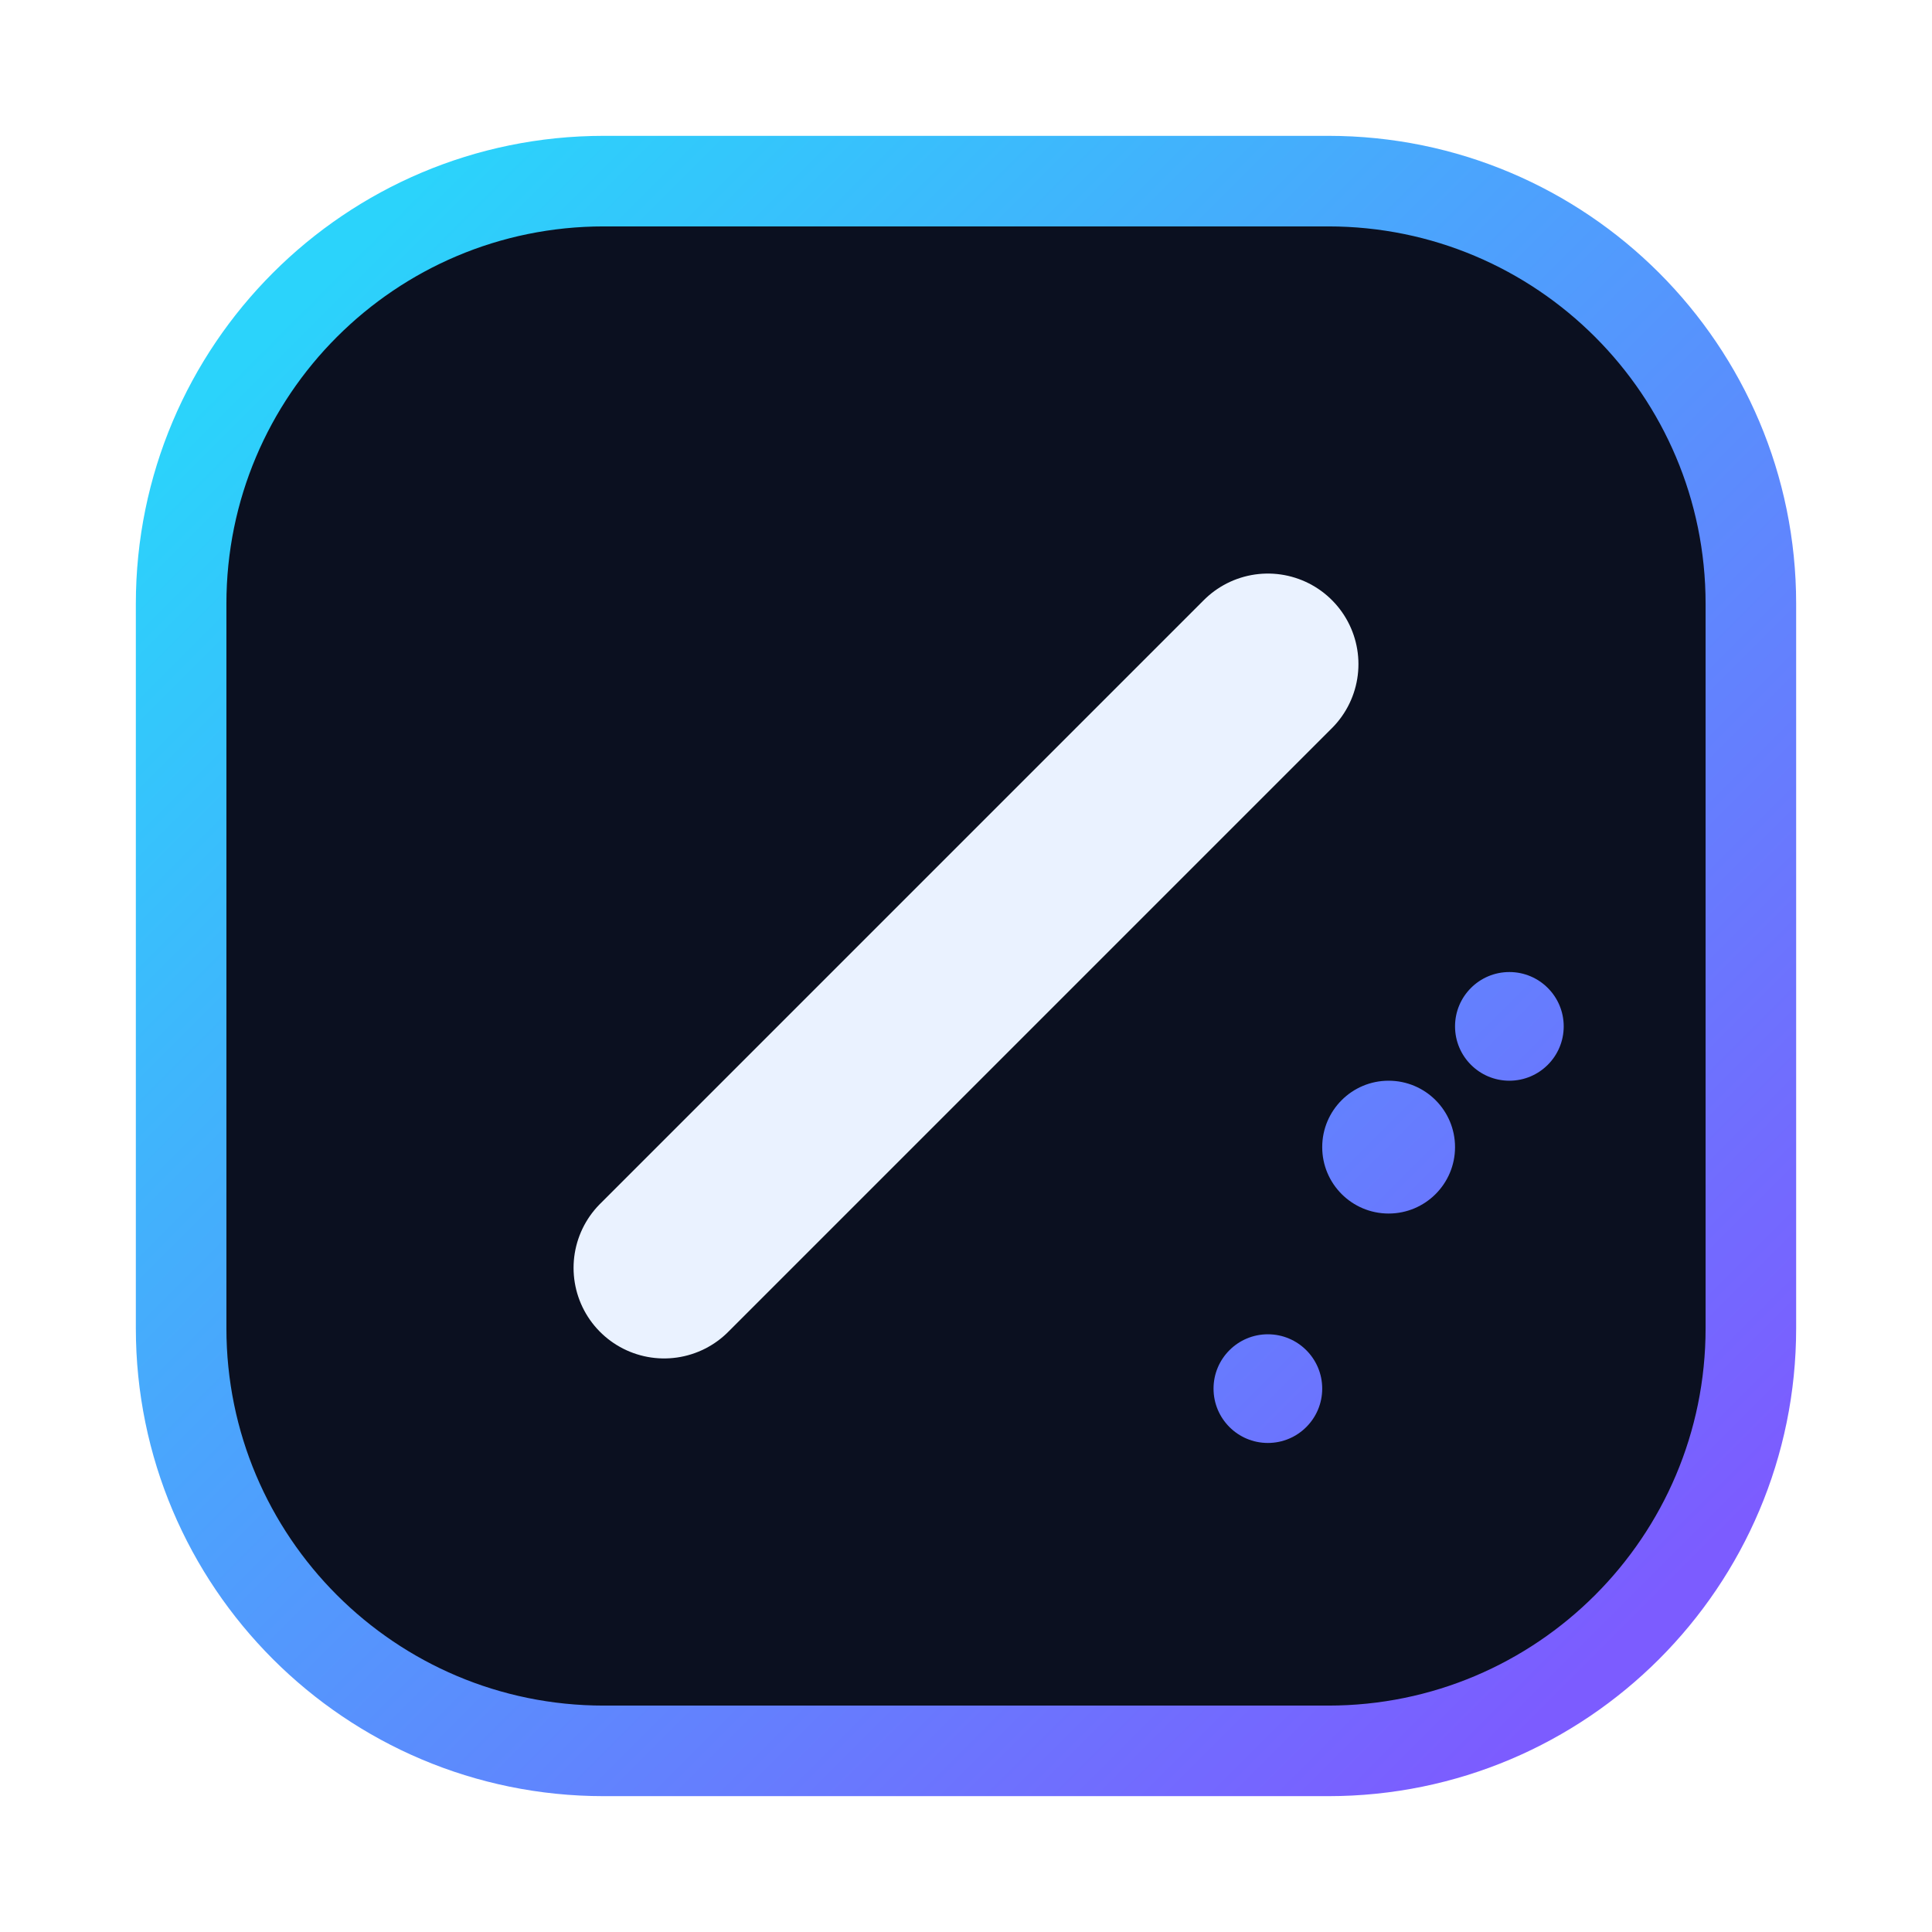
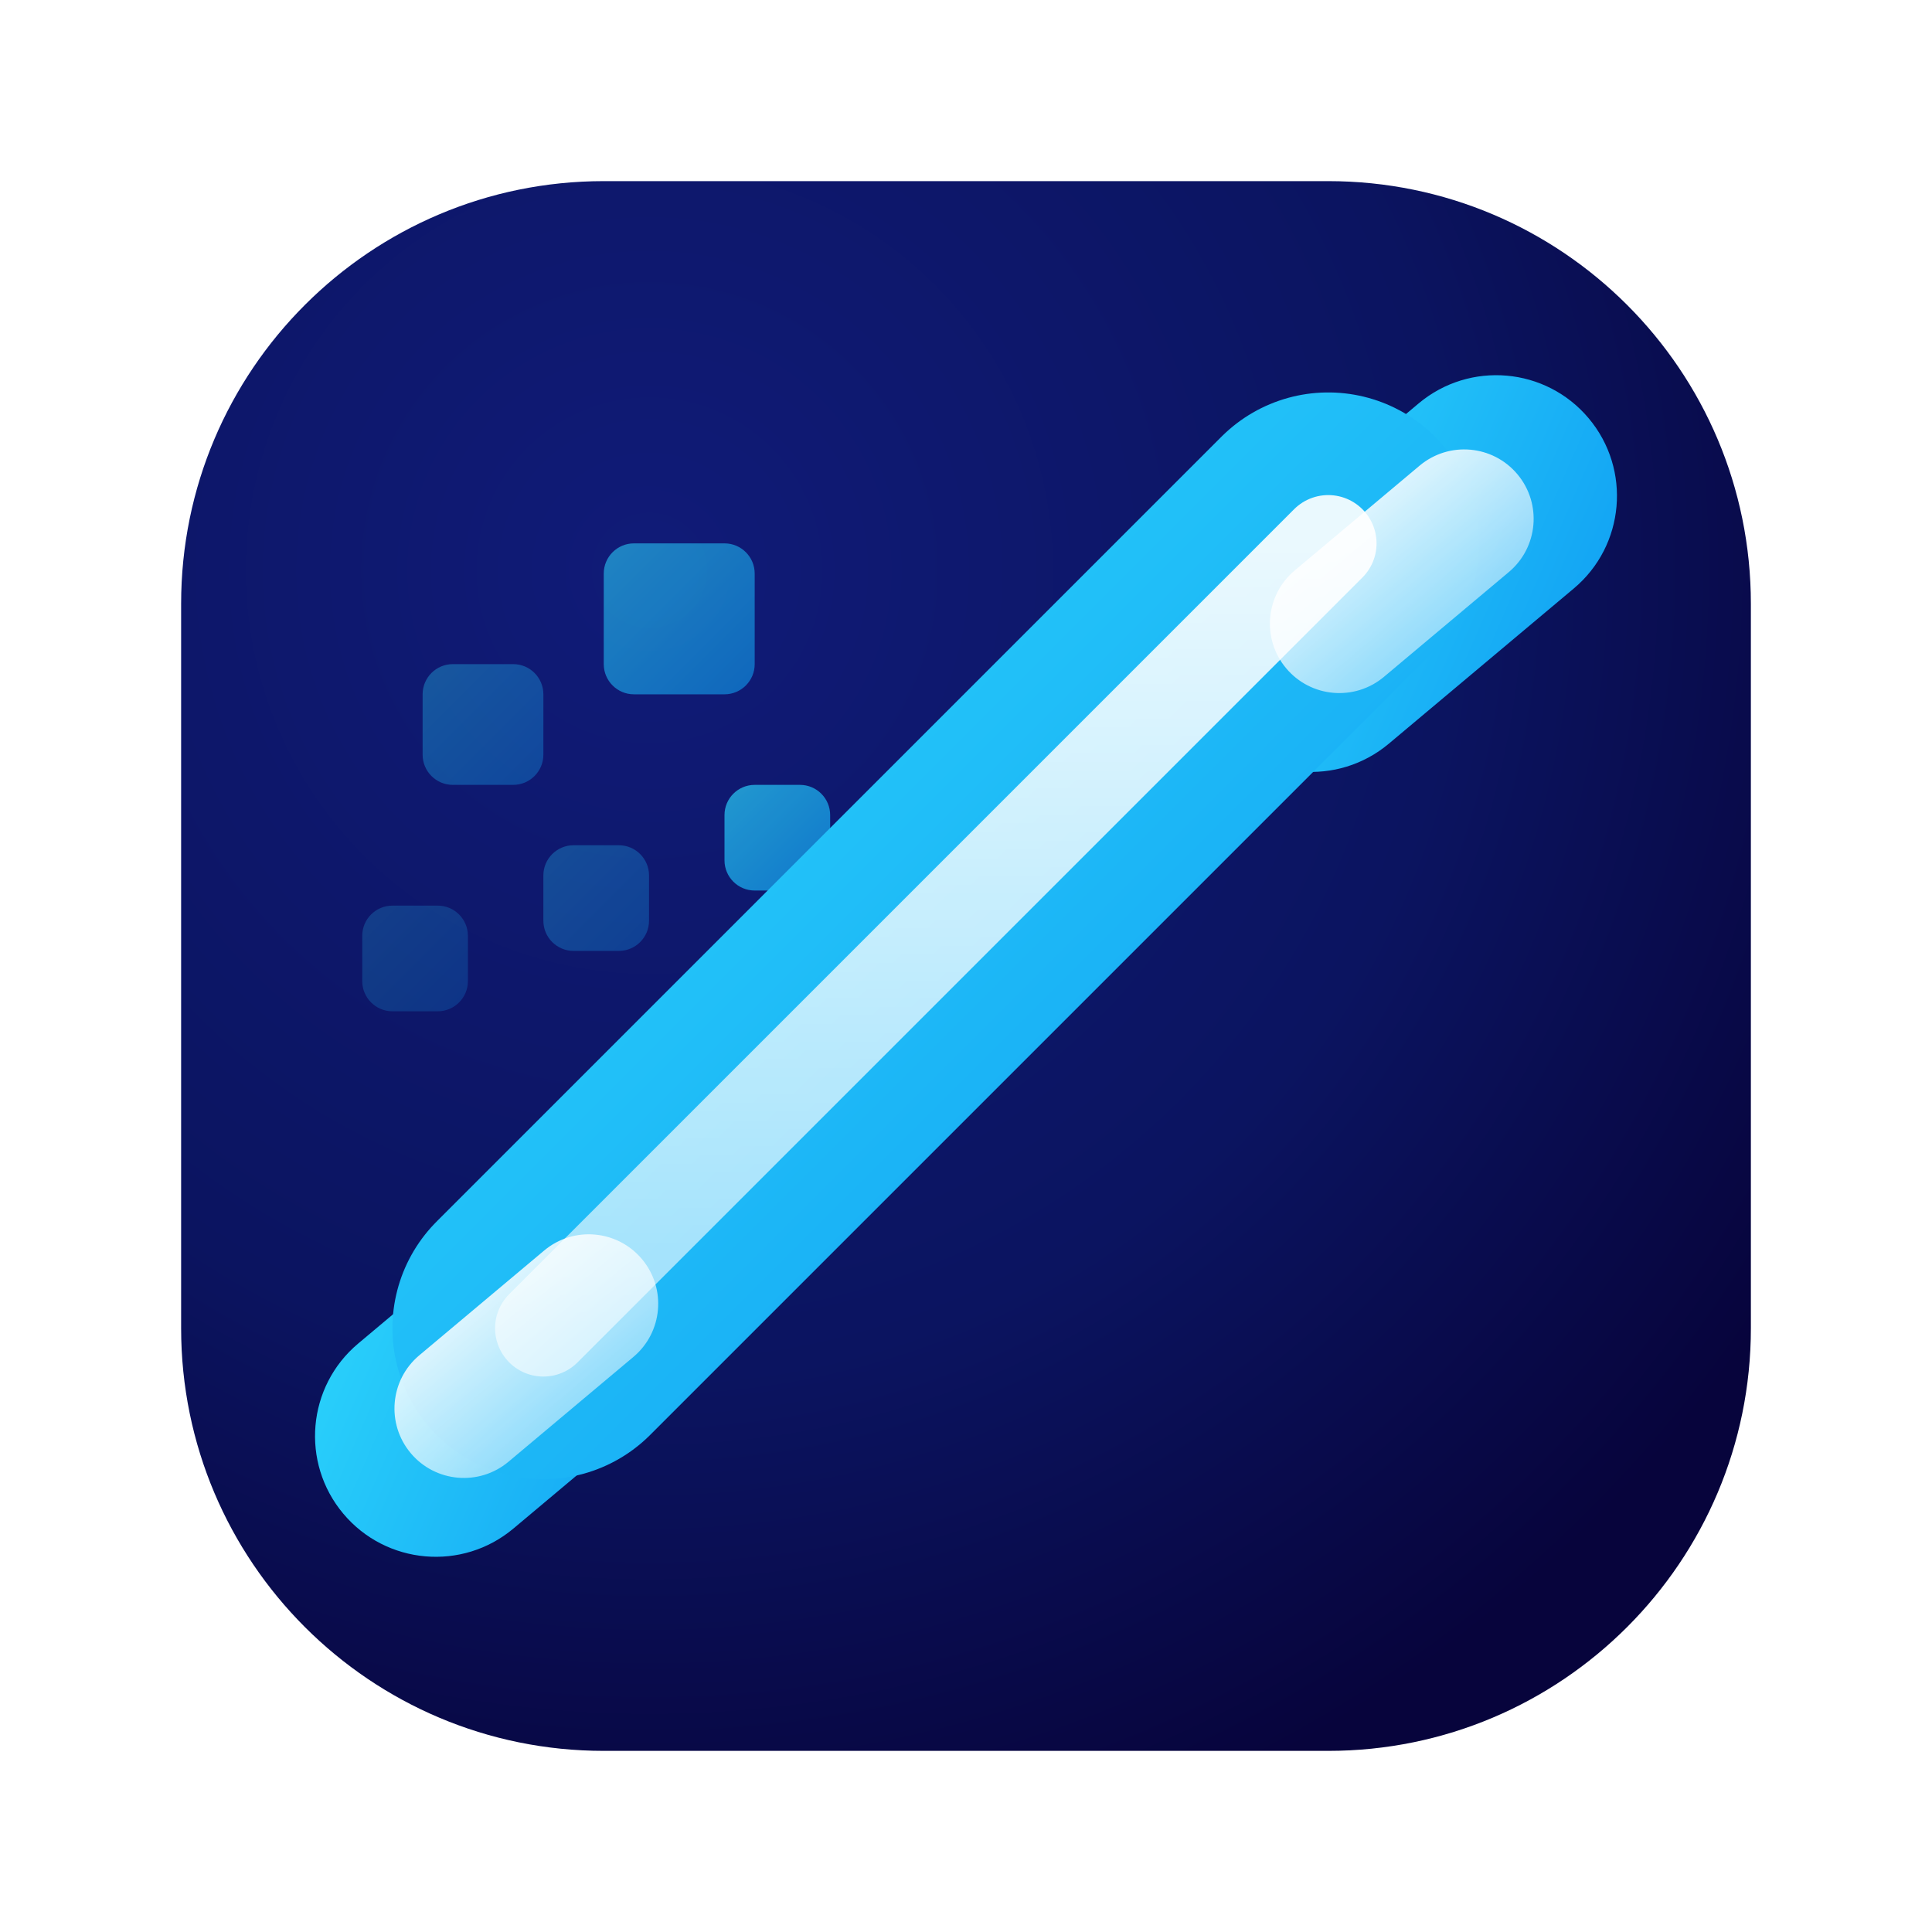
- <svg xmlns="http://www.w3.org/2000/svg" viewBox="0 0 64 64" role="img" aria-label="e164">
+ <svg xmlns="http://www.w3.org/2000/svg" width="256" height="256" viewBox="0 0 64 64" role="img" aria-label="e164">
  <defs>
-     <linearGradient id="g" x1="10" y1="10" x2="54" y2="54" gradientUnits="userSpaceOnUse">
-       <stop stop-color="#2BD3FB" />
-       <stop offset="1" stop-color="#7C5CFF" />
+     <radialGradient id="bg" cx="30%" cy="25%" r="85%">
+       <stop offset="0%" stop-color="#101b78" />
+       <stop offset="60%" stop-color="#0b1460" />
+       <stop offset="100%" stop-color="#07043c" />
+     </radialGradient>
+     <linearGradient id="acc" x1="0" y1="0" x2="1" y2="1">
+       <stop offset="0%" stop-color="#2bd3fb" />
+       <stop offset="100%" stop-color="#11a1f3" />
+     </linearGradient>
+     <linearGradient id="hl" x1="0" y1="0" x2="0" y2="1">
+       <stop offset="0%" stop-color="#ffffff" stop-opacity="0.95" />
+       <stop offset="100%" stop-color="#ffffff" stop-opacity="0.60" />
    </linearGradient>
  </defs>
-   <rect x="6" y="6" width="52" height="52" rx="14" fill="#0B1020" stroke="url(#g)" stroke-width="3" />
-   <path d="M22 42L42 22" stroke="#EAF2FF" stroke-width="6" stroke-linecap="round" />
-   <circle cx="46" cy="38" r="2.2" fill="url(#g)" />
-   <circle cx="50" cy="34" r="1.8" fill="url(#g)" />
-   <circle cx="42" cy="46" r="1.8" fill="url(#g)" />
+   <rect x="6" y="6" width="52" height="52" rx="14" fill="url(#bg)" />
+   <g fill="url(#acc)" opacity="0.95">
+     <rect x="14" y="22" width="4" height="4" rx="1" opacity="0.35" />
+     <rect x="20" y="18" width="5" height="5" rx="1" opacity="0.60" />
+     <rect x="12" y="30" width="3.5" height="3.5" rx="1" opacity="0.22" />
+     <rect x="18" y="28" width="3.5" height="3.5" rx="1" opacity="0.30" />
+     <rect x="24" y="26" width="3.5" height="3.5" rx="1" opacity="0.72" />
+   </g>
+   <rect x="38.5" y="15" width="16" height="8" rx="4" fill="url(#acc)" transform="rotate(-40 46.5 19)" />
+   <rect x="9.5" y="41" width="16" height="8" rx="4" fill="url(#acc)" transform="rotate(-40 17.5 45)" />
+   <path d="M44 18 C38 24, 34 28, 30 32 C26 36, 22 40, 18 44" fill="none" stroke="url(#acc)" stroke-width="10" stroke-linecap="round" stroke-linejoin="round" />
+   <path d="M44 18 C38 24, 34 28, 30 32 C26 36, 22 40, 18 44" fill="none" stroke="url(#hl)" stroke-width="3.2" stroke-linecap="round" stroke-linejoin="round" opacity="0.95" />
+   <rect x="41.5" y="16.6" width="10" height="4.6" rx="2.3" fill="url(#hl)" opacity="0.88" transform="rotate(-40 46.5 19)" />
+   <rect x="12.5" y="42.6" width="10" height="4.6" rx="2.3" fill="url(#hl)" opacity="0.88" transform="rotate(-40 17.5 45)" />
</svg>
